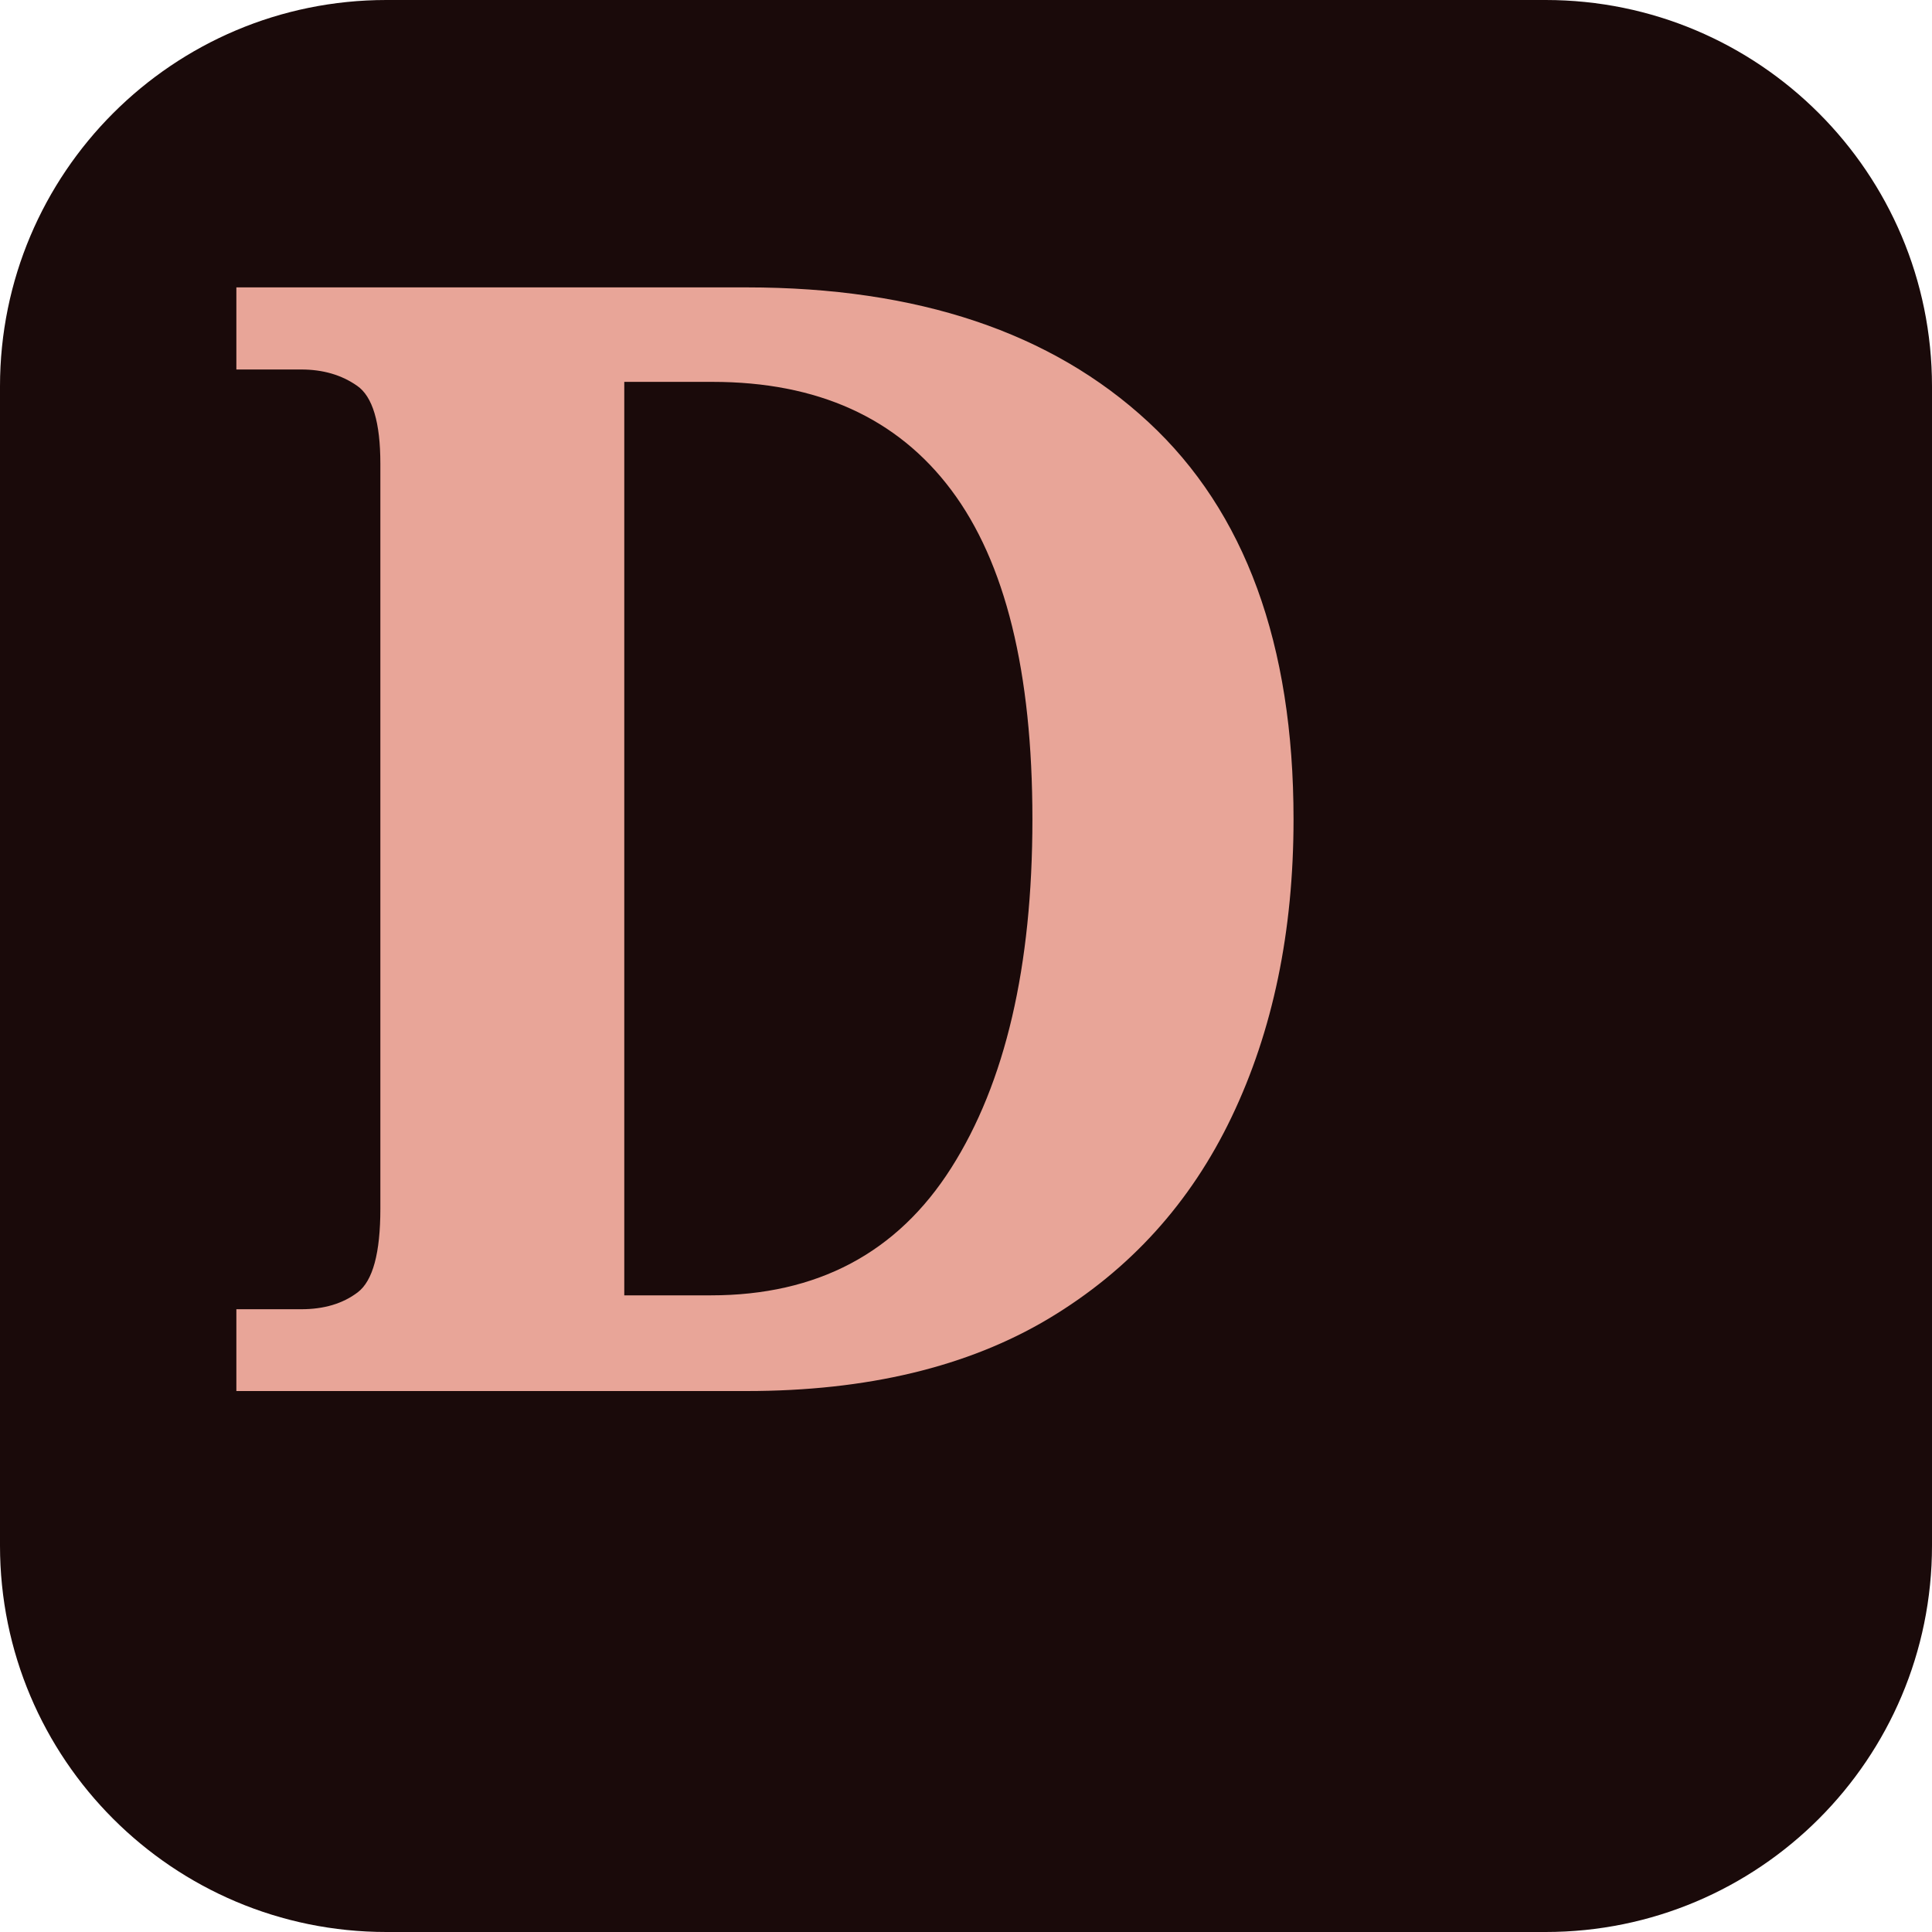
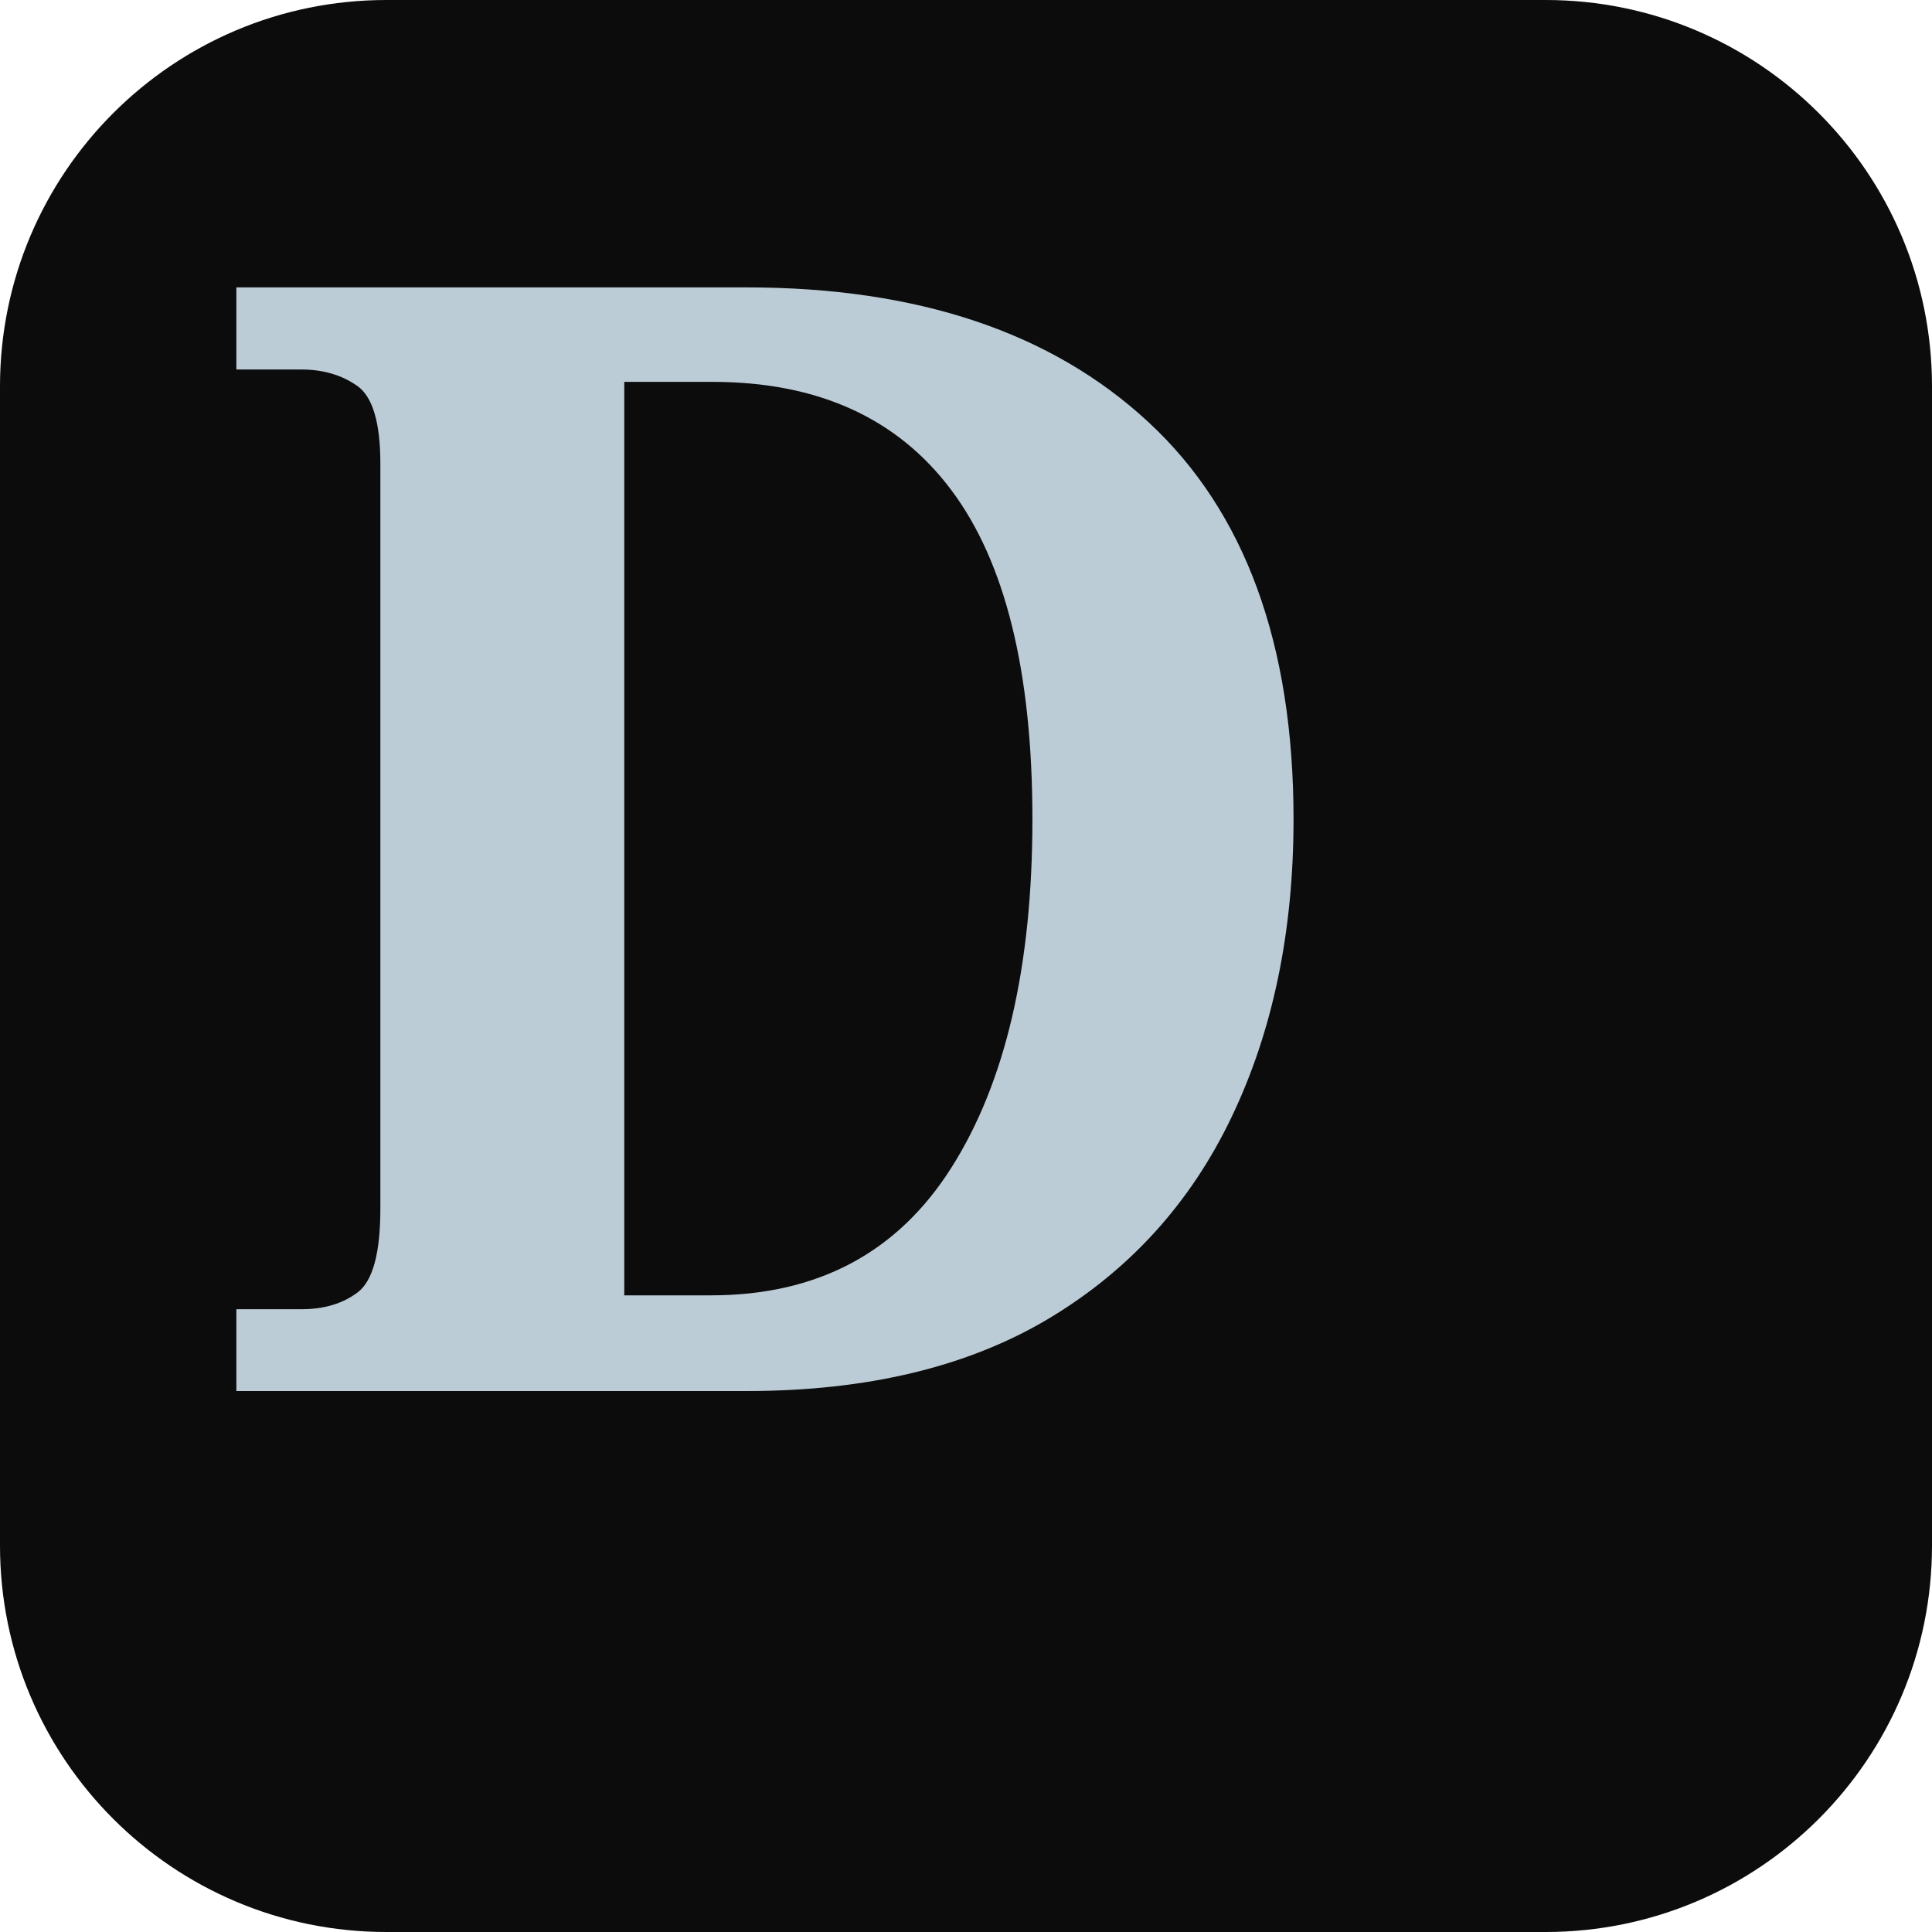
<svg xmlns="http://www.w3.org/2000/svg" viewBox="0 0 100 100">
-   <rect width="100" height="100" rx="20" fill="#1a0a0a" />
-   <text y=".9em" font-size="80" x="10" fill="#E8A598" font-family="serif" font-weight="bold">D</text>
+   <rect width="100" height="100" rx="20" fill="#0C0C0C" />
+   <text y=".9em" font-size="80" x="10" fill="#BBCCD7" font-family="serif" font-weight="bold">D</text>
</svg>
